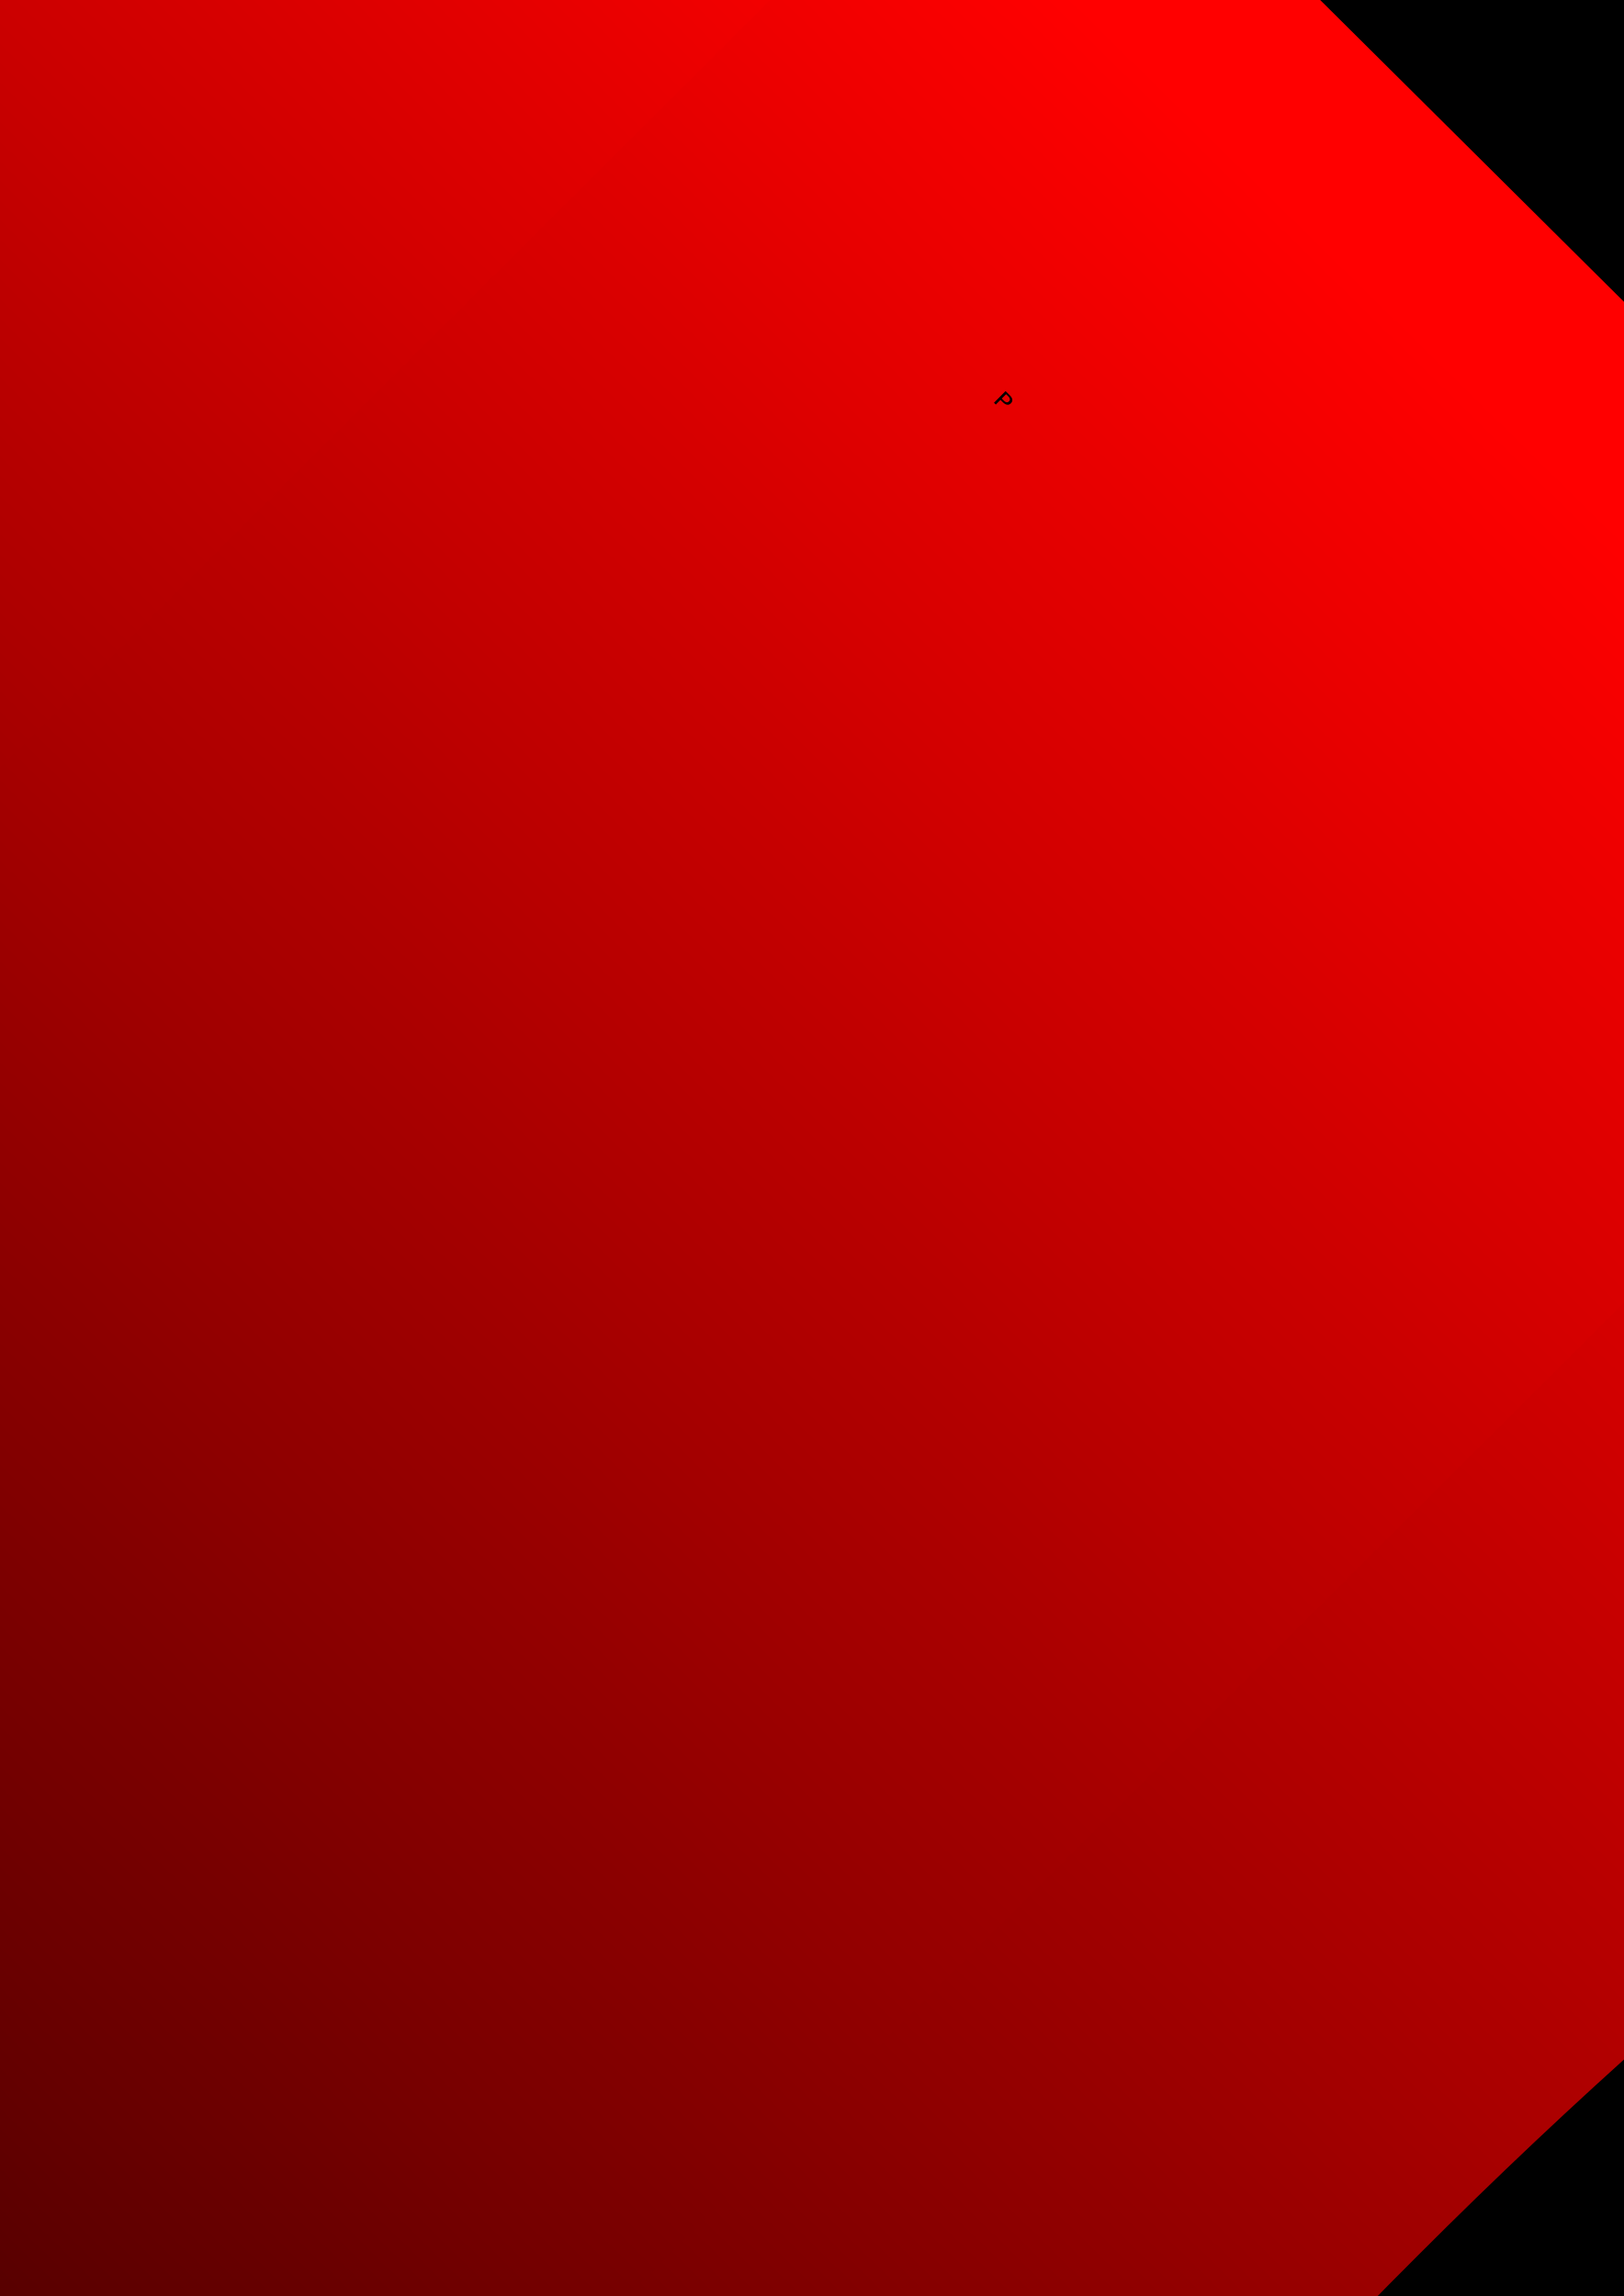
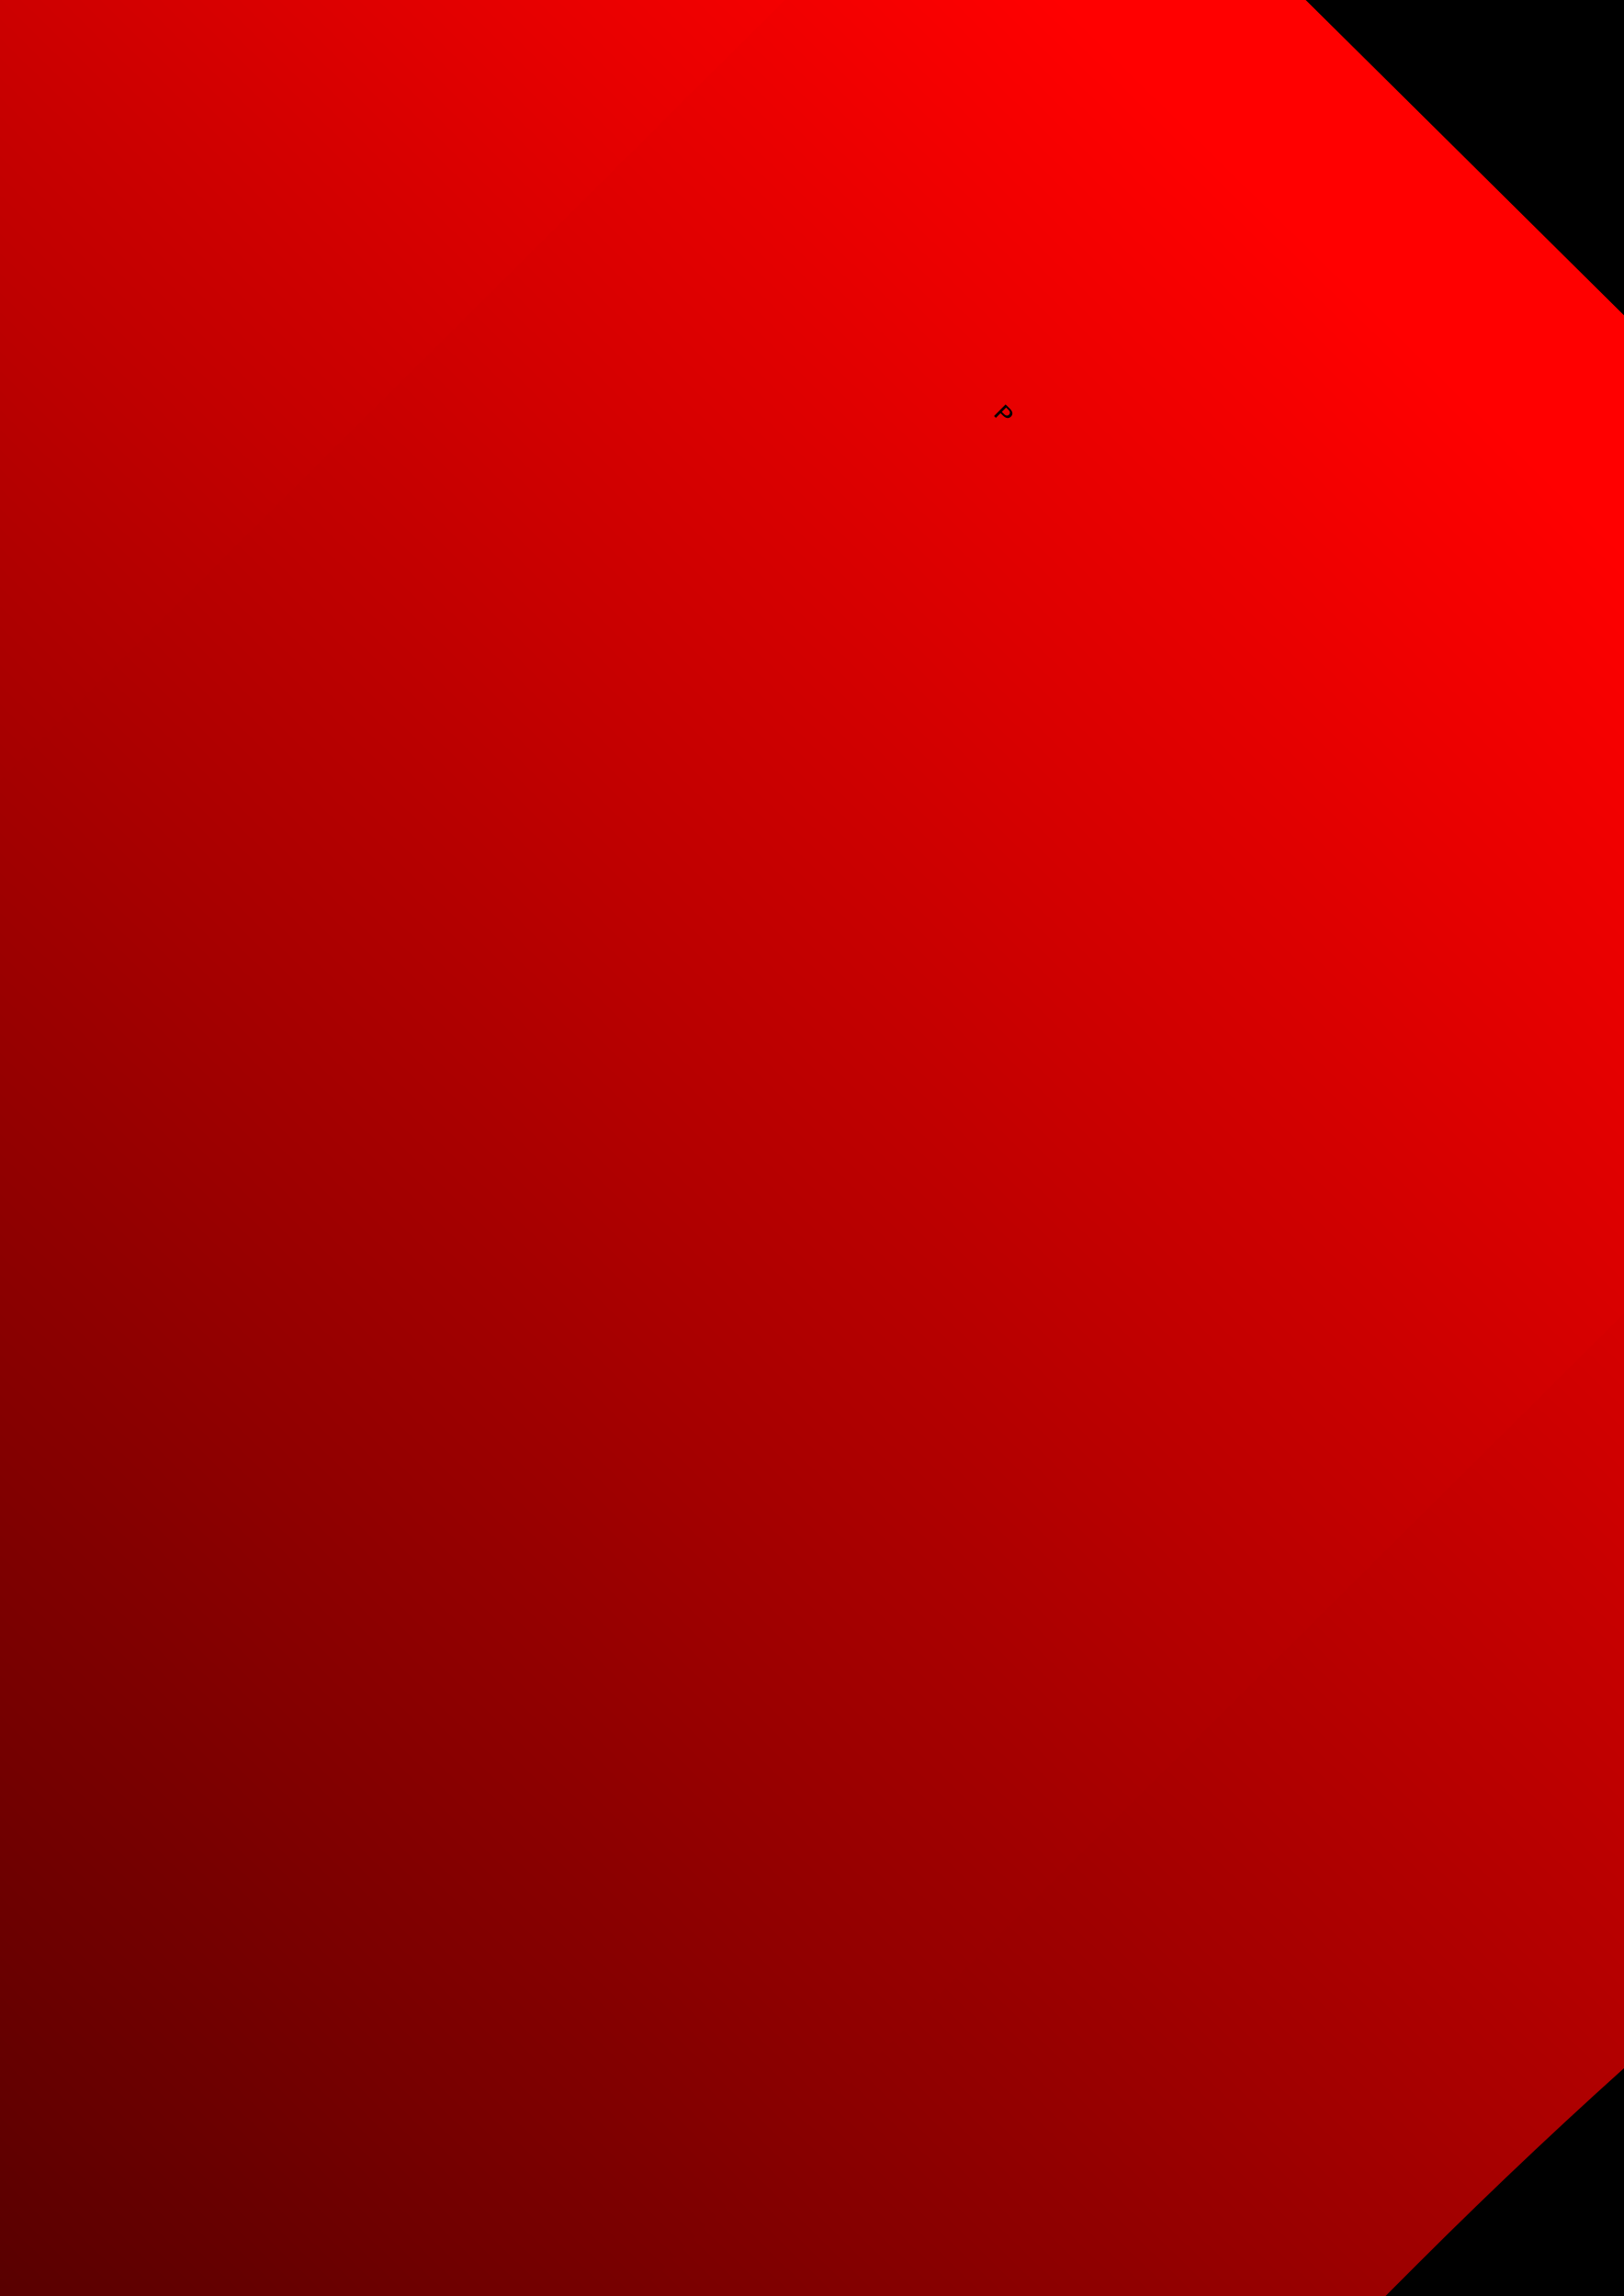
<svg xmlns="http://www.w3.org/2000/svg" xmlns:xlink="http://www.w3.org/1999/xlink" width="744.094" height="1052.362" id="svg2">
  <defs id="defs4">
    <linearGradient id="linearGradient3480">
      <stop id="stop3482" offset="0" style="stop-color:#ff0000;stop-opacity:1;" />
      <stop id="stop3484" offset="1" style="stop-color:#000000;stop-opacity:1;" />
    </linearGradient>
    <linearGradient id="linearGradient6066">
      <stop style="stop-color:#808181;stop-opacity:1;" offset="0" id="stop6068" />
      <stop style="stop-color:#ffffff;stop-opacity:1;" offset="1" id="stop6070" />
    </linearGradient>
-     <linearGradient xlink:href="#linearGradient6066" id="linearGradient6074" x1="-1382.857" y1="-56.209" x2="-1388.571" y2="-507.638" gradientUnits="userSpaceOnUse" gradientTransform="matrix(0.6436146,0,0,1.163579,-351.4527,595.1266)" />
-     <linearGradient xlink:href="#linearGradient6066" id="linearGradient6092" x1="-2230" y1="-807.598" x2="-2230" y2="-1213.392" gradientUnits="userSpaceOnUse" />
-     <linearGradient xlink:href="#linearGradient3480" id="linearGradient3478" x1="756.787" y1="-627.095" x2="769.509" y2="1104.578" gradientUnits="userSpaceOnUse" gradientTransform="matrix(1.001067,-1.6211327e-7,1.0686002e-8,1.001129,134.0296,248.8081)" />
-     <linearGradient xlink:href="#linearGradient3480" id="linearGradient3492" x1="460.781" y1="-598.167" x2="470.16" y2="1077.001" gradientUnits="userSpaceOnUse" gradientTransform="matrix(1.001068,0,0,1.00113,134.154,248.853)" />
+     <linearGradient xlink:href="#linearGradient6066" id="linearGradient6074" x1="-1382.857" y1="-56.209" x2="-1388.571" y2="-507.638" gradientUnits="userSpaceOnUse" gradientTransform="matrix(0.642723,0,0,1.161964,-346.2922,598.9842)" />
+     <linearGradient xlink:href="#linearGradient6066" id="linearGradient6092" x1="-2084.202" y1="-792.457" x2="-2166.237" y2="-1182.02" gradientUnits="userSpaceOnUse" />
+     <linearGradient xlink:href="#linearGradient3480" id="linearGradient3478" x1="756.787" y1="-627.095" x2="769.509" y2="1104.578" gradientUnits="userSpaceOnUse" gradientTransform="matrix(0.9996895,-1.476808e-7,0,0.9997458,138.53,253.1632)" />
+     <linearGradient xlink:href="#linearGradient3480" id="linearGradient3492" x1="460.781" y1="-598.167" x2="470.16" y2="1077.001" gradientUnits="userSpaceOnUse" gradientTransform="matrix(0.9996912,0,0,0.9997484,138.6567,253.21)" />
    <linearGradient xlink:href="#linearGradient3480" id="linearGradient3508" x1="199.287" y1="-843.365" x2="205.351" y2="1061.814" gradientUnits="userSpaceOnUse" />
    <linearGradient xlink:href="#linearGradient3480" id="linearGradient3516" x1="-403.846" y1="305.31" x2="-415.553" y2="934.82" gradientUnits="userSpaceOnUse" />
    <linearGradient xlink:href="#linearGradient3480" id="linearGradient3524" x1="63.779" y1="-701.5" x2="106.972" y2="1995.662" gradientUnits="userSpaceOnUse" />
    <linearGradient xlink:href="#linearGradient6066" id="linearGradient3429" gradientUnits="userSpaceOnUse" gradientTransform="matrix(1.527839,0,0,2.745886,3313.399,-3415.778)" x1="-1382.857" y1="-56.209" x2="-1388.571" y2="-507.638" />
    <linearGradient xlink:href="#linearGradient6066" id="linearGradient3433" gradientUnits="userSpaceOnUse" gradientTransform="matrix(0.4799634,0,0,0.8668275,-1008.382,401.726)" x1="-1382.857" y1="-56.209" x2="-1388.571" y2="-507.638" />
    <linearGradient xlink:href="#linearGradient6066" id="linearGradient3437" gradientUnits="userSpaceOnUse" gradientTransform="matrix(0.5854117,2.6430924e-8,-2.5635655e-8,1.058054,-714.3719,315.8367)" x1="-1382.857" y1="-56.209" x2="-1388.571" y2="-507.638" />
    <linearGradient xlink:href="#linearGradient6066" id="linearGradient3441" gradientUnits="userSpaceOnUse" gradientTransform="matrix(0.6158083,0,0,0.8629952,-2065.677,1295.014)" x1="-1382.857" y1="-56.209" x2="-1388.571" y2="-507.638" />
    <linearGradient xlink:href="#linearGradient6066" id="linearGradient3447" gradientUnits="userSpaceOnUse" x1="-2230" y1="-807.598" x2="-2230" y2="-1213.392" />
-     <linearGradient xlink:href="#linearGradient6066" id="linearGradient3449" gradientUnits="userSpaceOnUse" gradientTransform="matrix(0.5978261,-9.5748618e-8,-1.6905655e-8,1.173482,-416.3742,605.3613)" x1="-1382.857" y1="-56.209" x2="-1388.571" y2="-507.638" />
+     <linearGradient xlink:href="#linearGradient6066" id="linearGradient3449" gradientUnits="userSpaceOnUse" gradientTransform="matrix(0.5969982,-7.8137636e-8,-1.0358024e-7,1.171852,-411.124,609.2054)" x1="-1382.857" y1="-56.209" x2="-1388.571" y2="-507.638" />
+     <linearGradient xlink:href="#linearGradient6066" id="linearGradient5144" gradientUnits="userSpaceOnUse" x1="-2084.202" y1="-792.457" x2="-2166.237" y2="-1182.02" />
+     <linearGradient xlink:href="#linearGradient6066" id="linearGradient5162" x1="-1965.536" y1="-938.585" x2="-1677.169" y2="-938.585" gradientUnits="userSpaceOnUse" gradientTransform="matrix(0.8580829,0,0,0.8548874,-963.4889,1814.418)" />
+     <linearGradient xlink:href="#linearGradient6066" id="linearGradient5172" x1="-1842.549" y1="-882.975" x2="-1839.355" y2="-1293.991" gradientUnits="userSpaceOnUse" gradientTransform="matrix(1.018681,0,0,1.313489,171.6028,1738.029)" />
  </defs>
  <g id="layer1">
-     <path style="fill:url(#linearGradient3447);fill-opacity:1;stroke:#000000;stroke-width:95.201;stroke-linejoin:round;stroke-miterlimit:4;stroke-dasharray:none;stroke-opacity:1" id="path3443" d="M -2405.714,-1010.495 L -2054.286,-1213.392 L -2054.286,-807.598 L -2405.714,-1010.495 z " transform="matrix(1.073604,1.104344,-0.9105553,0.9356049,-131.9409,2182.289)" />
-     <rect style="fill:url(#linearGradient3449);fill-opacity:1;stroke:#000000;stroke-width:135.218;stroke-miterlimit:4;stroke-dasharray:none;stroke-opacity:1" id="rect3445" width="994.099" height="529.743" x="-1676.929" y="9.658" transform="matrix(0.7070111,0.7072024,-0.7060047,0.7082071,0,0)" />
-     <path style="fill:url(#linearGradient6092);fill-opacity:1;stroke:none;stroke-width:95.201;stroke-linejoin:round;stroke-miterlimit:4;stroke-dasharray:none;stroke-opacity:1" id="path6084" d="M -2405.714,-1010.495 L -2054.286,-1213.392 L -2054.286,-807.598 L -2405.714,-1010.495 z " transform="matrix(1.073604,1.104344,-0.9105553,0.9356049,-107.7652,2198.538)" />
-     <rect style="fill:url(#linearGradient6074);fill-opacity:1;stroke:none;stroke-width:140;stroke-miterlimit:4;stroke-dasharray:none;stroke-opacity:1" id="rect5095" width="1070.239" height="525.273" x="-1708.555" y="4.45" transform="matrix(0.7068826,0.7073309,-0.7060264,0.7081856,0,0)" />
-     <path style="fill:url(#linearGradient3524);fill-opacity:1;stroke:#000000;stroke-width:109.041;stroke-miterlimit:4;stroke-dasharray:none;stroke-opacity:1" id="path3147" d="M 488.571 -93.352 A 422.857 1108.571 0 1 1  -357.143,-93.352 A 422.857 1108.571 0 1 1  488.571 -93.352 z" transform="matrix(1.217149,1.211745,-0.8884485,0.8883111,-320.0238,218.6762)" />
-     <rect style="fill:url(#linearGradient3478);fill-opacity:1;stroke:#000000;stroke-width:148.814;stroke-miterlimit:4;stroke-dasharray:none;stroke-opacity:1" id="rect3145" width="1562.056" height="1490.06" x="265.407" y="-496.431" transform="matrix(0.7091285,0.7050793,-0.7076903,0.7065228,0,0)" />
-     <path style="fill:url(#linearGradient3508);fill-opacity:1;stroke:#000000;stroke-width:137.31;stroke-miterlimit:4;stroke-dasharray:none;stroke-opacity:1" id="path3149" d="M 477.143 -170.495 A 275.714 871.429 0 1 1  -74.286,-170.495 A 275.714 871.429 0 1 1  477.143 -170.495 z" transform="matrix(0.9727311,0.9671768,-0.6059811,0.6049817,-309.6354,247.0989)" />
-     <path style="fill:url(#linearGradient3516);fill-opacity:1;stroke:#000000;stroke-width:45.278;stroke-miterlimit:4;stroke-dasharray:none;stroke-opacity:1" id="path2160" d="M -291.429 512.362 A 111.429 234.286 0 1 1  -514.286,512.362 A 111.429 234.286 0 1 1  -291.429 512.362 z" transform="matrix(3.083269,3.068514,-3.241764,3.240089,3966.224,1021.245)" />
-     <rect style="fill:url(#linearGradient3492);fill-opacity:1;stroke:none;stroke-opacity:1" id="rect5089" width="699.042" height="1352.623" x="249.265" y="-426.436" transform="matrix(0.7093621,0.7048442,-0.7080431,0.7061692,0,0)" />
-     <text xml:space="preserve" style="font-size:11.161px;font-style:normal;font-weight:normal;fill:#000000;fill-opacity:1;stroke:none;stroke-width:1px;stroke-linecap:butt;stroke-linejoin:miter;stroke-opacity:1;font-family:Bitstream Vera Sans" x="417.771" y="-204.16" id="text9001" transform="matrix(0.7704939,0.7604269,-0.6503923,0.6559743,0,0)">
-       <tspan id="tspan9003" x="417.771" y="-204.16">P</tspan>
+     <path style="fill:url(#linearGradient3447);fill-opacity:1;stroke:#000000;stroke-width:95.201;stroke-linejoin:round;stroke-miterlimit:4;stroke-dasharray:none;stroke-opacity:1" id="path3443" d="M -2405.714,-1010.495 L -2054.286,-1213.392 L -2054.286,-807.598 L -2405.714,-1010.495 z " transform="matrix(1.069085,1.112066,-0.9067227,0.9421473,-142.8864,2210.225)" />
+     <rect style="fill:url(#linearGradient3449);fill-opacity:1;stroke:#000000;stroke-width:135.031;stroke-miterlimit:4;stroke-dasharray:none;stroke-opacity:1" id="rect3445" width="992.723" height="529.008" x="-1669.933" y="14.329" transform="matrix(0.7080269,0.7061855,-0.7070219,0.7071917,0,0)" />
+     <path style="fill:url(#linearGradient5144);fill-opacity:1;stroke:none;stroke-width:7.071;stroke-linejoin:round;stroke-miterlimit:4;stroke-dasharray:none;stroke-opacity:1" id="path6084" d="M -2405.714,-1010.495 L -2054.286,-1213.392 L -2054.286,-807.598 L -2405.714,-1010.495 z " transform="matrix(1.077836,1.085615,-0.9141449,0.9197375,-103.9677,2151.953)" />
+     <rect style="fill:url(#linearGradient6074);fill-opacity:1;stroke:none;stroke-width:140;stroke-miterlimit:4;stroke-dasharray:none;stroke-opacity:1" id="rect5095" width="1068.757" height="524.544" x="-1701.514" y="9.128" transform="matrix(0.7078985,0.7063142,-0.7070435,0.7071701,0,0)" />
+     <path style="fill:url(#linearGradient3524);fill-opacity:1;stroke:#000000;stroke-width:109.041;stroke-miterlimit:4;stroke-dasharray:none;stroke-opacity:1" id="path3147" d="M 488.571 -93.352 A 422.857 1108.571 0 1 1  -357.143,-93.352 A 422.857 1108.571 0 1 1  488.571 -93.352 z" transform="matrix(1.217209,1.208327,-0.8884929,0.8858054,-320.043,224.6729)" />
+     <rect style="fill:url(#linearGradient3478);fill-opacity:1;stroke:#000000;stroke-width:148.609;stroke-miterlimit:4;stroke-dasharray:none;stroke-opacity:1" id="rect3145" width="1559.907" height="1488.001" x="269.727" y="-491.046" transform="matrix(0.7101411,0.7040593,-0.708705,0.7055049,0,0)" />
+     <path style="fill:url(#linearGradient3508);fill-opacity:1;stroke:#000000;stroke-width:137.31;stroke-miterlimit:4;stroke-dasharray:none;stroke-opacity:1" id="path3149" d="M 477.143 -170.495 A 275.714 871.429 0 1 1  -74.286,-170.495 A 275.714 871.429 0 1 1  477.143 -170.495 z" transform="matrix(0.9727796,0.9644487,-0.6060114,0.6032752,-309.6542,253.0155)" />
+     <path style="fill:url(#linearGradient3516);fill-opacity:1;stroke:#000000;stroke-width:45.278;stroke-miterlimit:4;stroke-dasharray:none;stroke-opacity:1" id="path2160" d="M -291.429 512.362 A 111.429 234.286 0 1 1  -514.286,512.362 A 111.429 234.286 0 1 1  -291.429 512.362 z" transform="matrix(3.083423,3.059858,-3.241926,3.23095,3966.419,1024.978)" />
+     <rect style="fill:url(#linearGradient3492);fill-opacity:1;stroke:none;stroke-opacity:1" id="rect5089" width="698.08" height="1350.756" x="253.609" y="-421.147" transform="matrix(0.7103745,0.7038239,-0.7090573,0.7051508,0,0)" />
+     <text xml:space="preserve" style="font-size:11.146px;font-style:normal;font-weight:normal;fill:#000000;fill-opacity:1;stroke:none;stroke-width:1px;stroke-linecap:butt;stroke-linejoin:miter;stroke-opacity:1;font-family:Bitstream Vera Sans" x="421.497" y="-198.772" id="text9001" transform="matrix(0.7716022,0.7593347,-0.6513278,0.6550321,0,0)">
+       <tspan id="tspan9003" x="421.497" y="-198.772">P</tspan>
    </text>
+     <rect style="opacity:1;fill:url(#linearGradient5172);fill-opacity:1;fill-rule:nonzero;stroke:none;stroke-width:10.208;stroke-linejoin:round;stroke-miterlimit:4;stroke-dasharray:none;stroke-opacity:1" id="rect5164" width="61.902" height="491.962" x="-1736.109" y="55.331" transform="matrix(0.6964664,0.7175894,-0.6916356,0.7222466,0,0)" />
  </g>
</svg>
